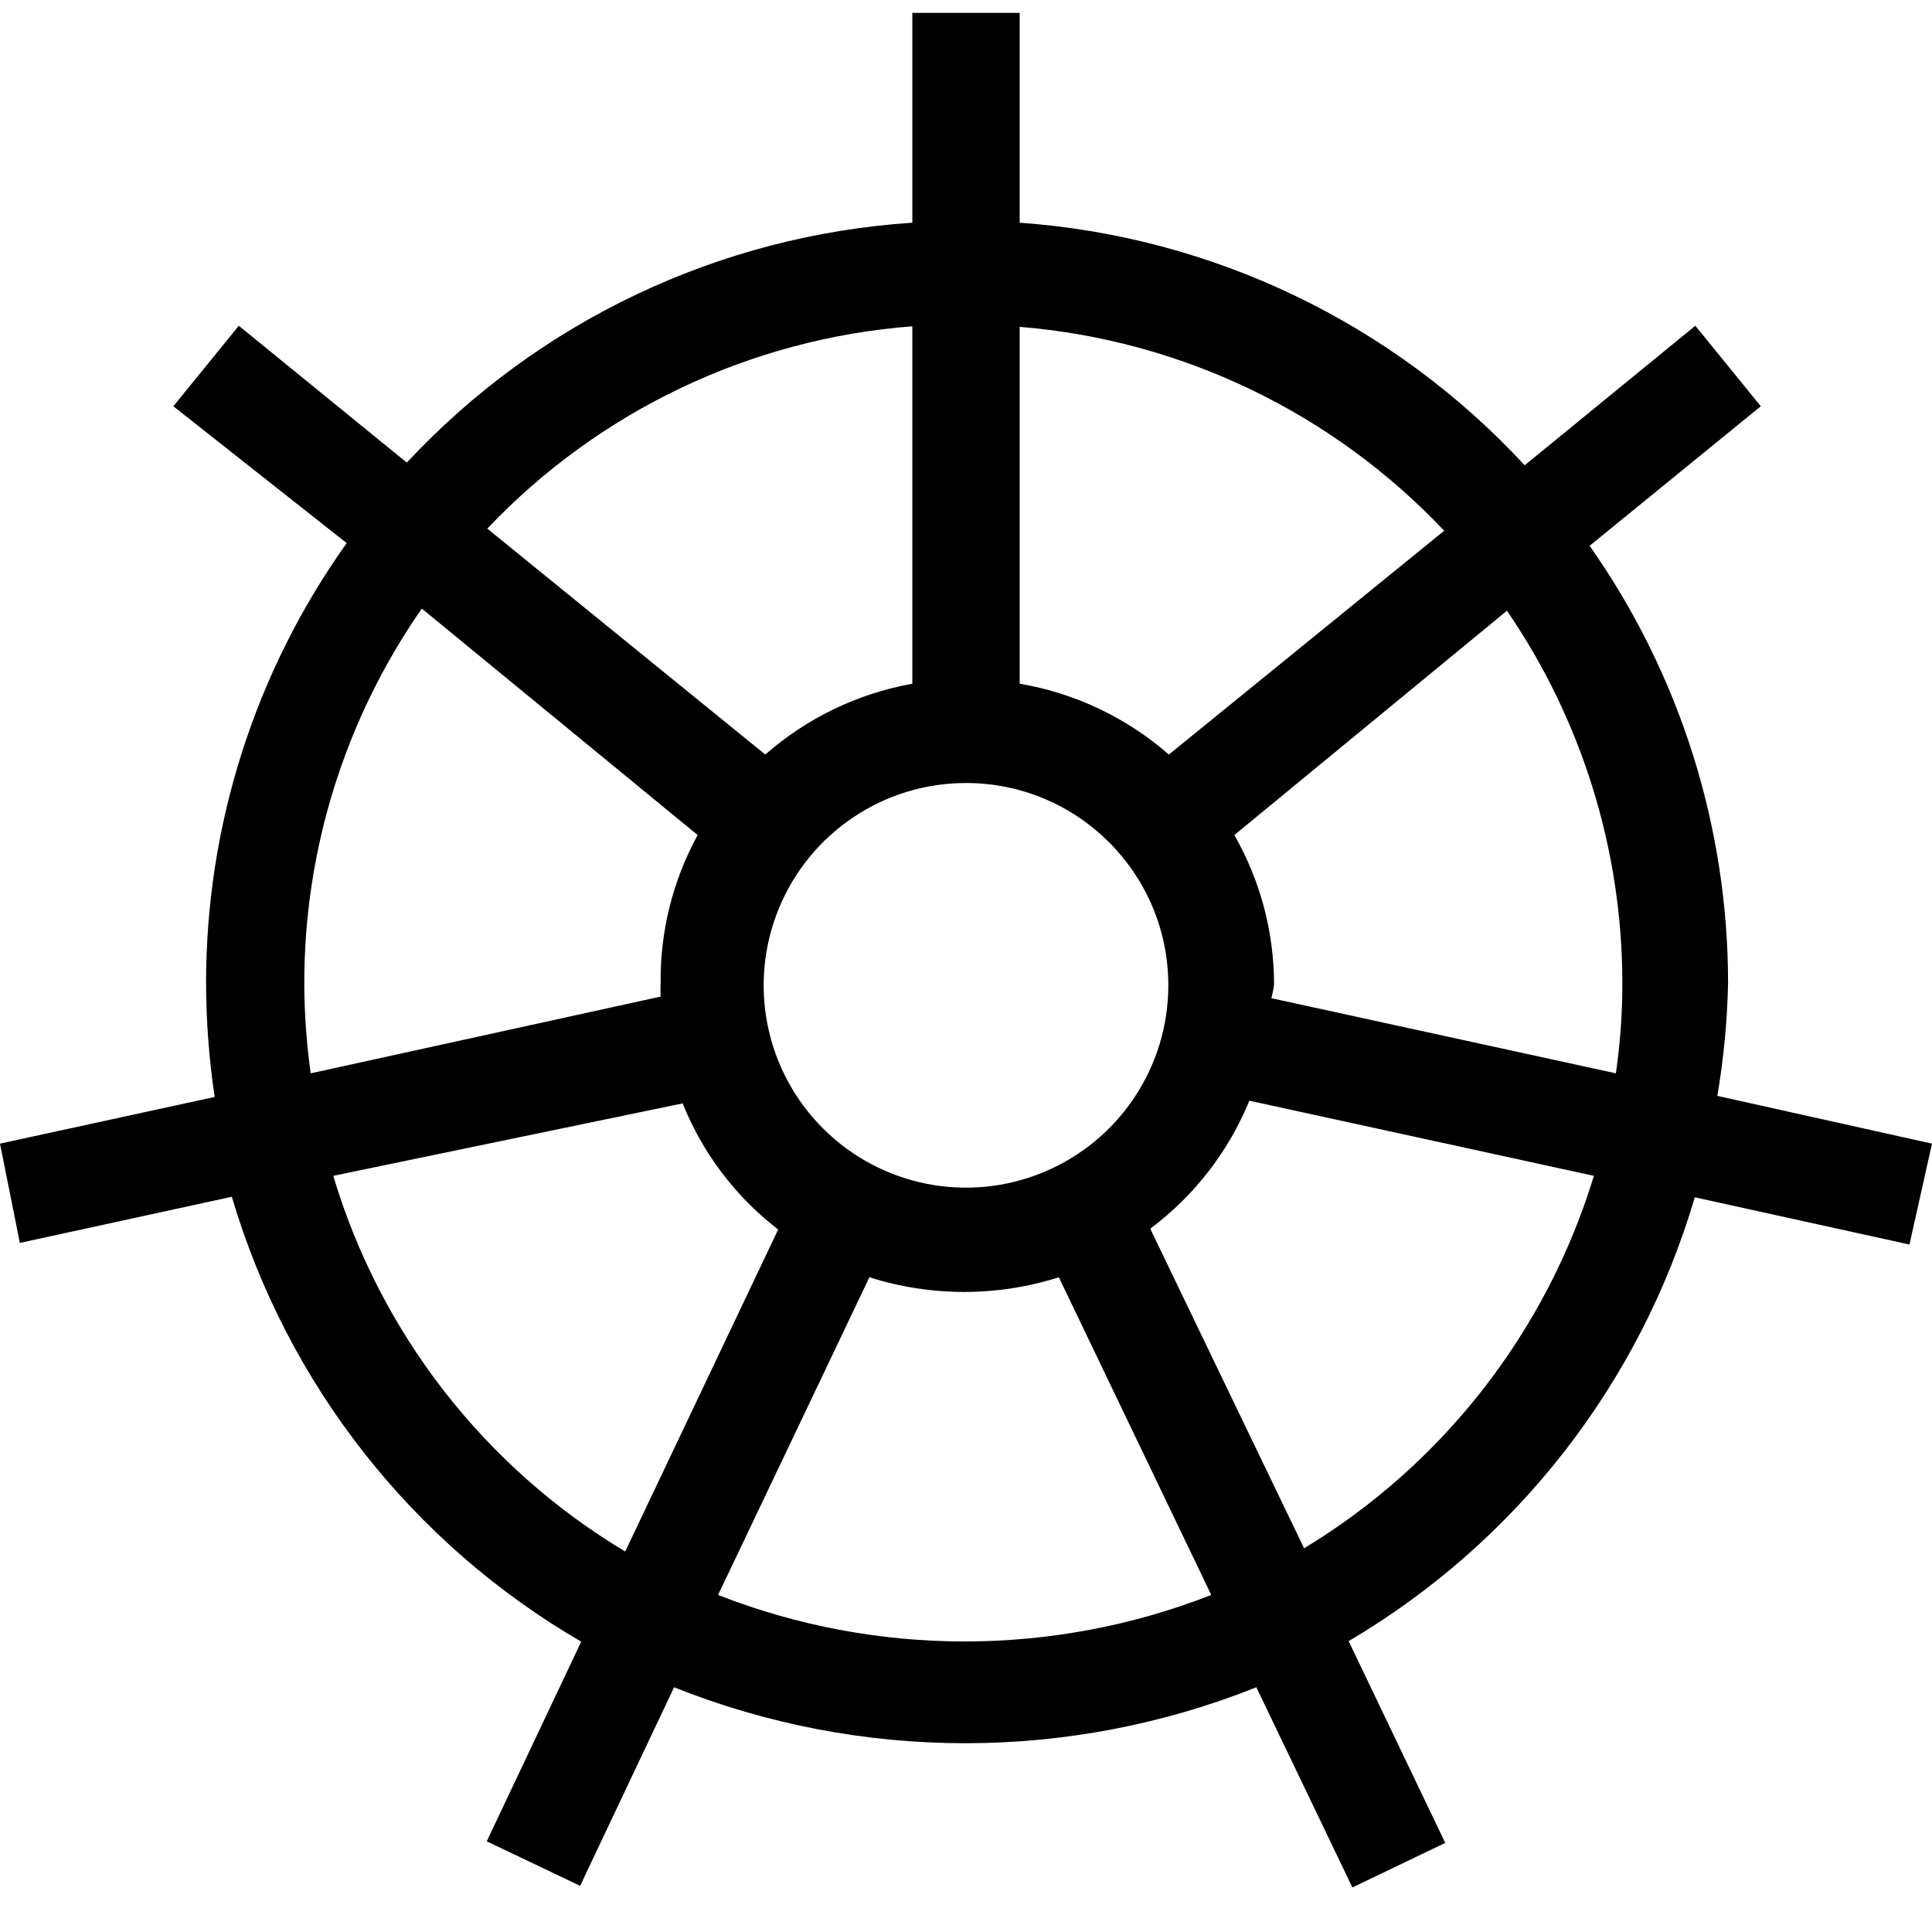
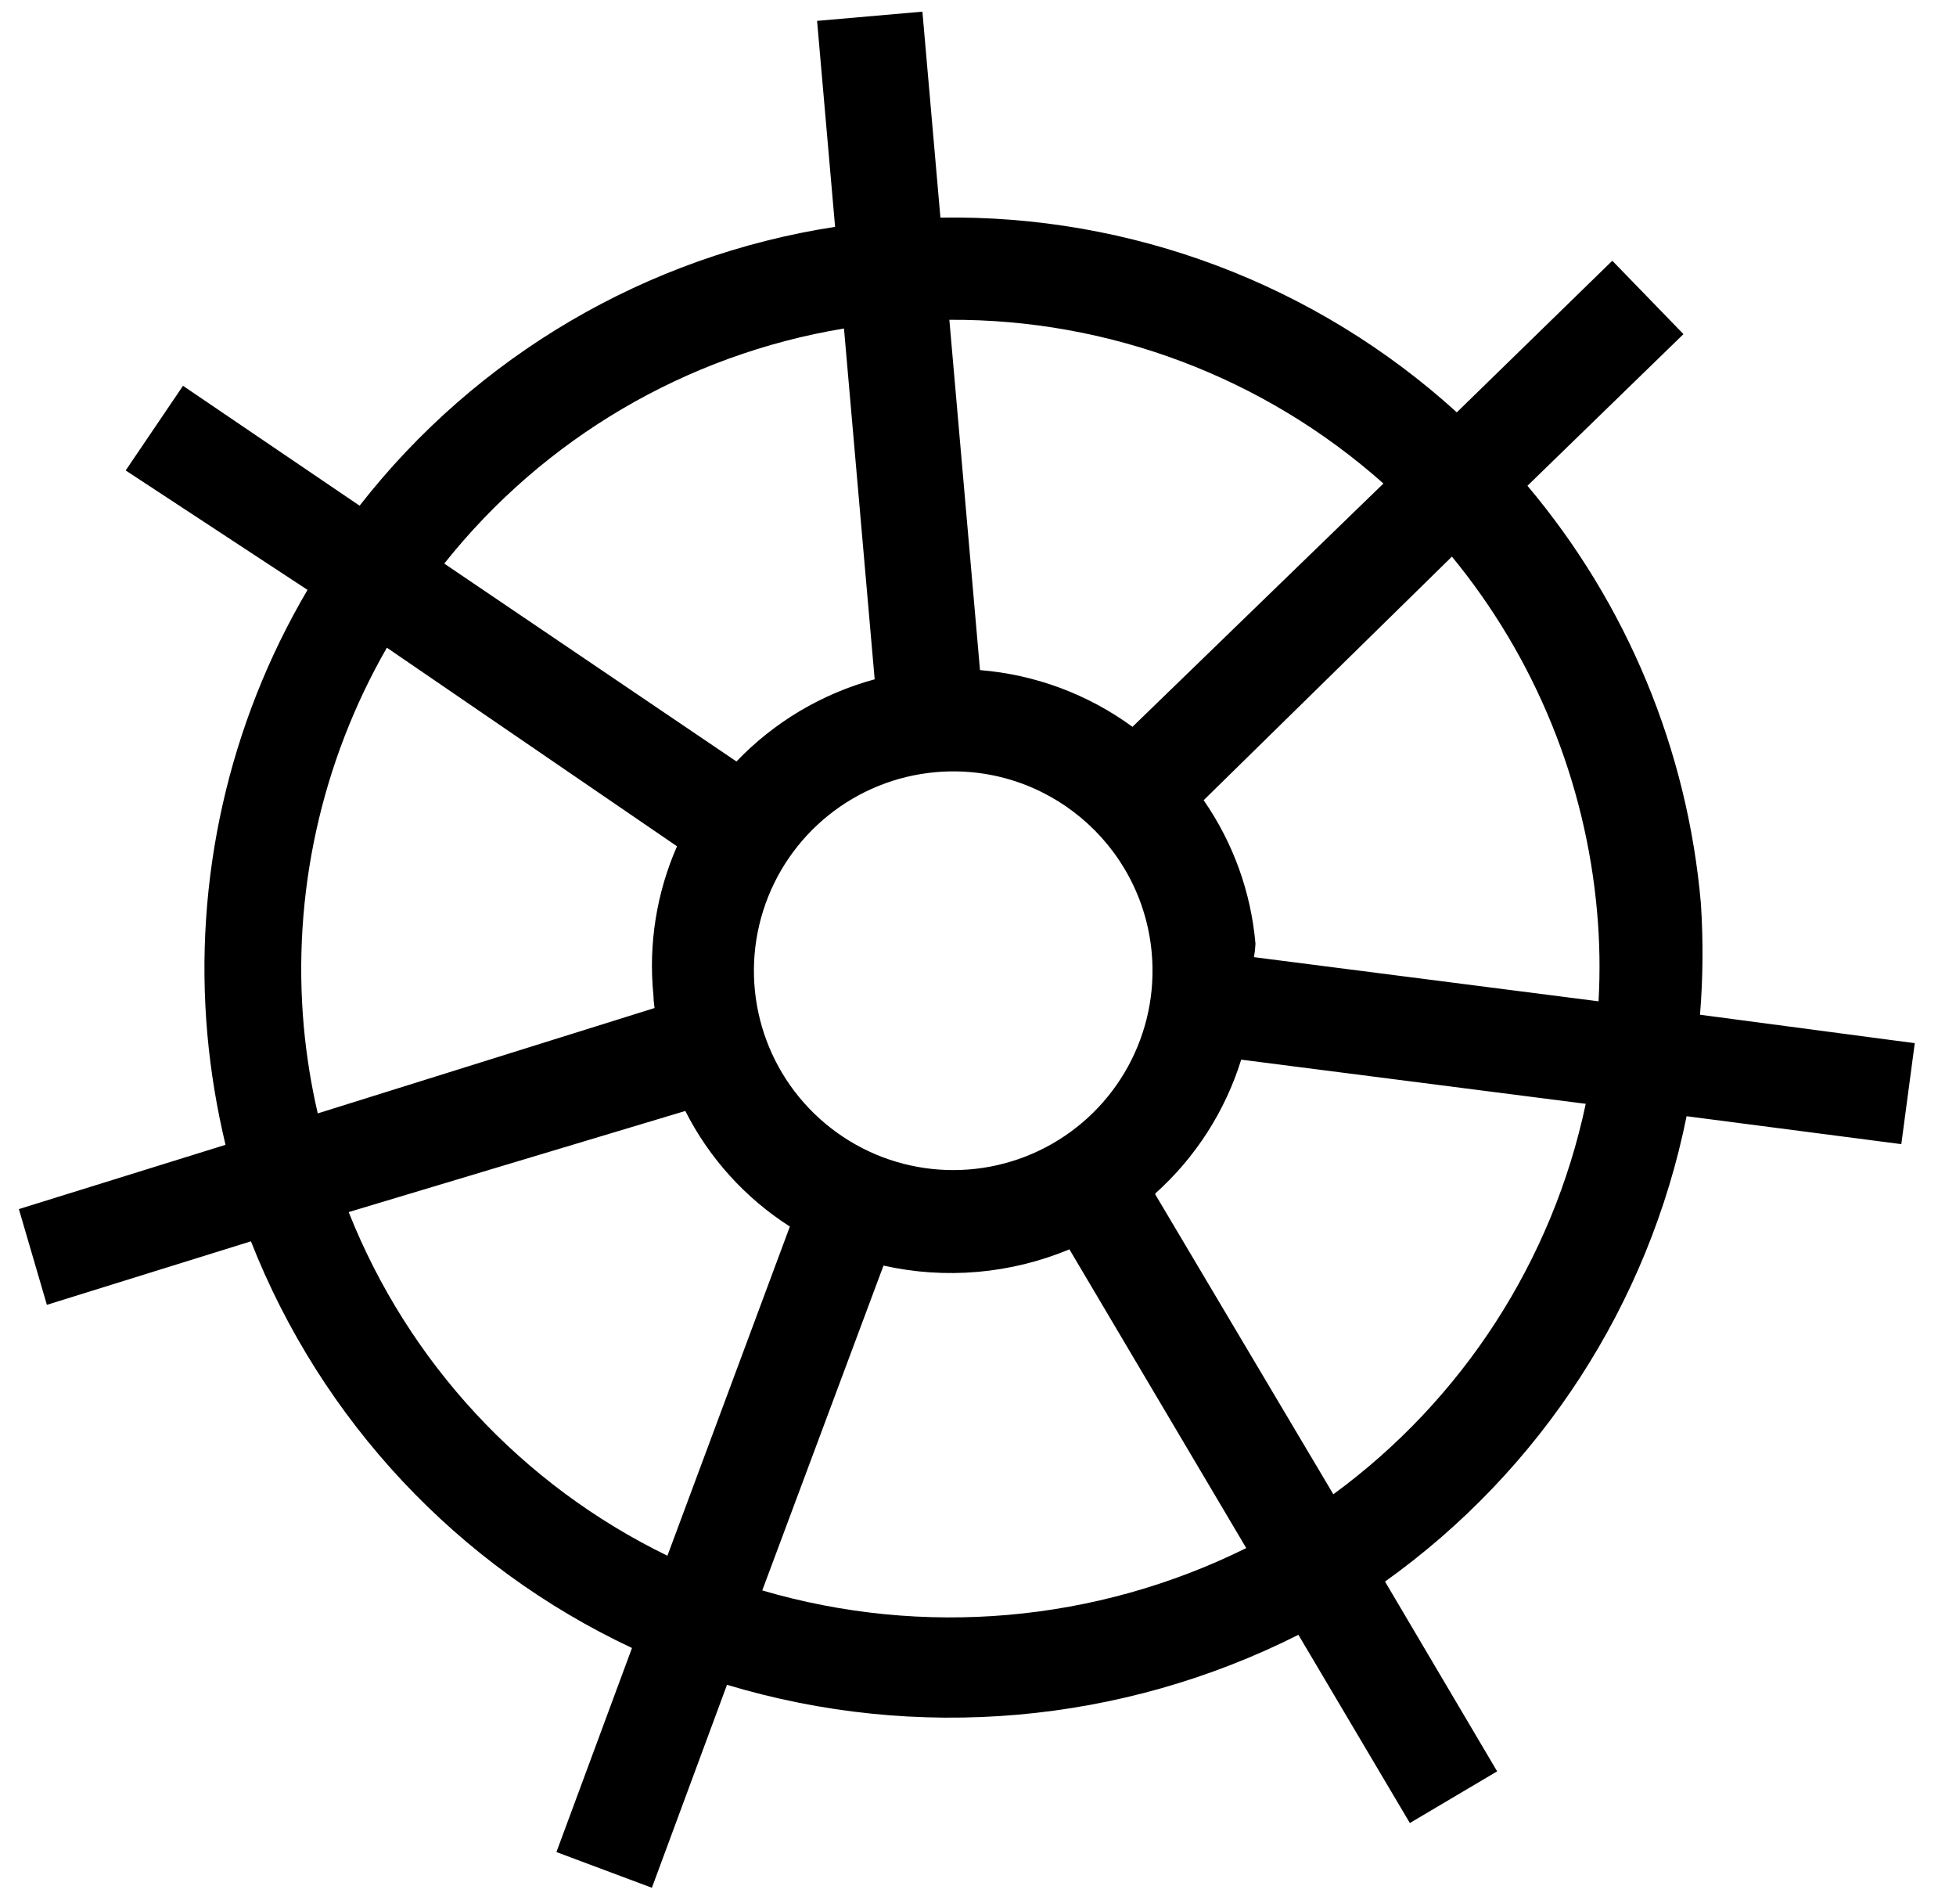
- <svg xmlns="http://www.w3.org/2000/svg" width="36px" height="36px" viewBox="0 0 36 36" version="1.1">
-   <g id="Page-1" stroke="none" stroke-width="1" fill="none" fill-rule="evenodd">
-     <g id="wheel-2" fill="#000000" fill-rule="nonzero">
+ <svg xmlns="http://www.w3.org/2000/svg" width="37px" height="36px" viewBox="0 0 37 36" version="1.1">
+   <g id="wheels-02-outer" stroke="none" stroke-width="1" fill="none" fill-rule="evenodd">
+     <g id="wheels-02-inner" transform="translate(18, 18) rotate(-5) translate(-18, -18) " fill="#000000" fill-rule="nonzero">
      <path d="M25.2,35.17 L23.41,31.44 C19.927,32.83 16.043,32.83 12.56,31.44 L10.81,35.14 L9.07,34.31 L10.83,30.59 C7.681,28.76 5.352,25.793 4.32,22.3 L0.37,23.16 L0,21.31 L4,20.44 C3.896,19.741 3.842,19.036 3.84,18.33 C3.836,15.387 4.752,12.516 6.46,10.12 L3.23,7.57 L4.45,6.07 L7.58,8.62 C10.036,5.984 13.405,4.386 17,4.15 L17,0.24 L19,0.24 L19,4.15 C22.597,4.405 25.962,6.022 28.41,8.67 L31.59,6.07 L32.81,7.57 L29.62,10.17 C31.301,12.559 32.202,15.409 32.2,18.33 C32.184,19.031 32.118,19.729 32,20.42 L36,21.31 L35.58,23.19 L31.58,22.31 C30.556,25.785 28.25,28.74 25.13,30.58 L26.93,34.34 L25.2,35.17 Z M13.38,29.72 C16.334,30.875 19.616,30.875 22.57,29.72 L19.73,23.8 C18.582,24.165 17.348,24.165 16.2,23.8 L13.38,29.72 Z M6.21,21.91 C7.086,24.841 9.026,27.338 11.65,28.91 L14.5,22.91 C13.707,22.3 13.092,21.488 12.72,20.56 L6.21,21.91 Z M21.44,22.91 L24.3,28.85 C26.893,27.28 28.816,24.809 29.7,21.91 L23.28,20.51 C22.893,21.455 22.257,22.278 21.44,22.89 L21.44,22.91 Z M18,14.59 C16.474,14.59 15.099,15.51 14.516,16.92 C13.933,18.33 14.257,19.952 15.338,21.029 C16.418,22.107 18.041,22.427 19.45,21.84 C20.858,21.253 21.774,19.876 21.77,18.35 C21.764,16.272 20.078,14.59 18,14.59 L18,14.59 Z M7.86,11.34 C6.43,13.394 5.665,15.837 5.67,18.34 C5.672,18.895 5.712,19.45 5.79,20 L12.31,18.57 C12.305,18.487 12.305,18.403 12.31,18.32 C12.299,17.356 12.537,16.405 13,15.56 L7.86,11.34 Z M23.69,18.6 L30.11,20 C30.19,19.444 30.231,18.882 30.23,18.32 C30.229,15.843 29.48,13.424 28.08,11.38 L23,15.56 C23.486,16.41 23.741,17.371 23.74,18.35 C23.729,18.434 23.712,18.518 23.69,18.6 L23.69,18.6 Z M9.08,9.85 L14.26,14.06 C15.036,13.379 15.984,12.923 17,12.74 L17,6.08 C13.984,6.311 11.161,7.655 9.08,9.85 Z M19,12.74 C20.031,12.915 20.993,13.372 21.78,14.06 L26.91,9.89 C24.833,7.69 22.015,6.336 19,6.09 L19,12.74 Z" id="Shape" />
    </g>
  </g>
</svg>
